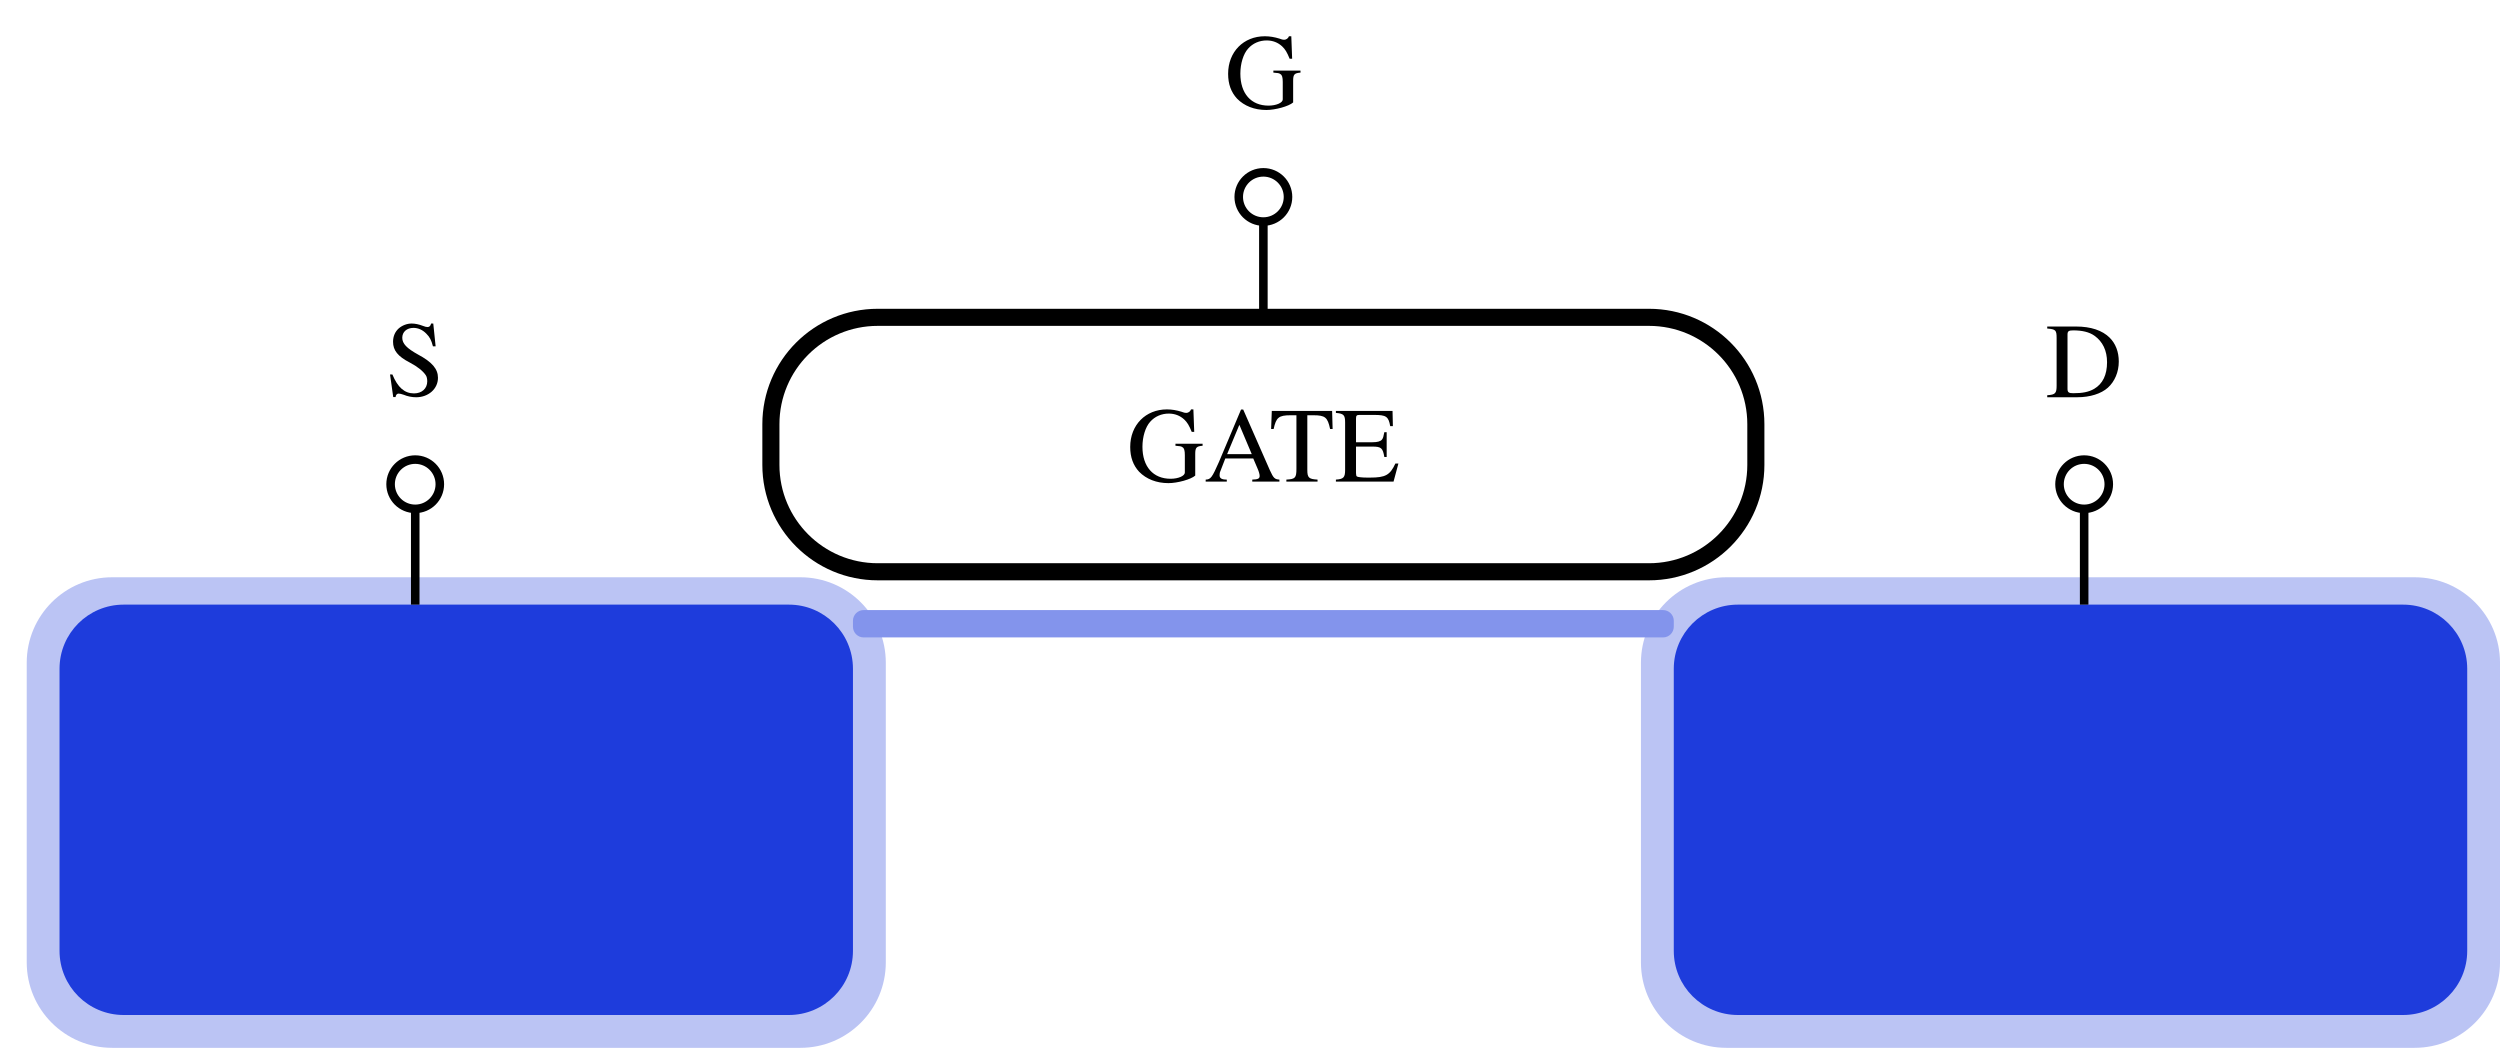
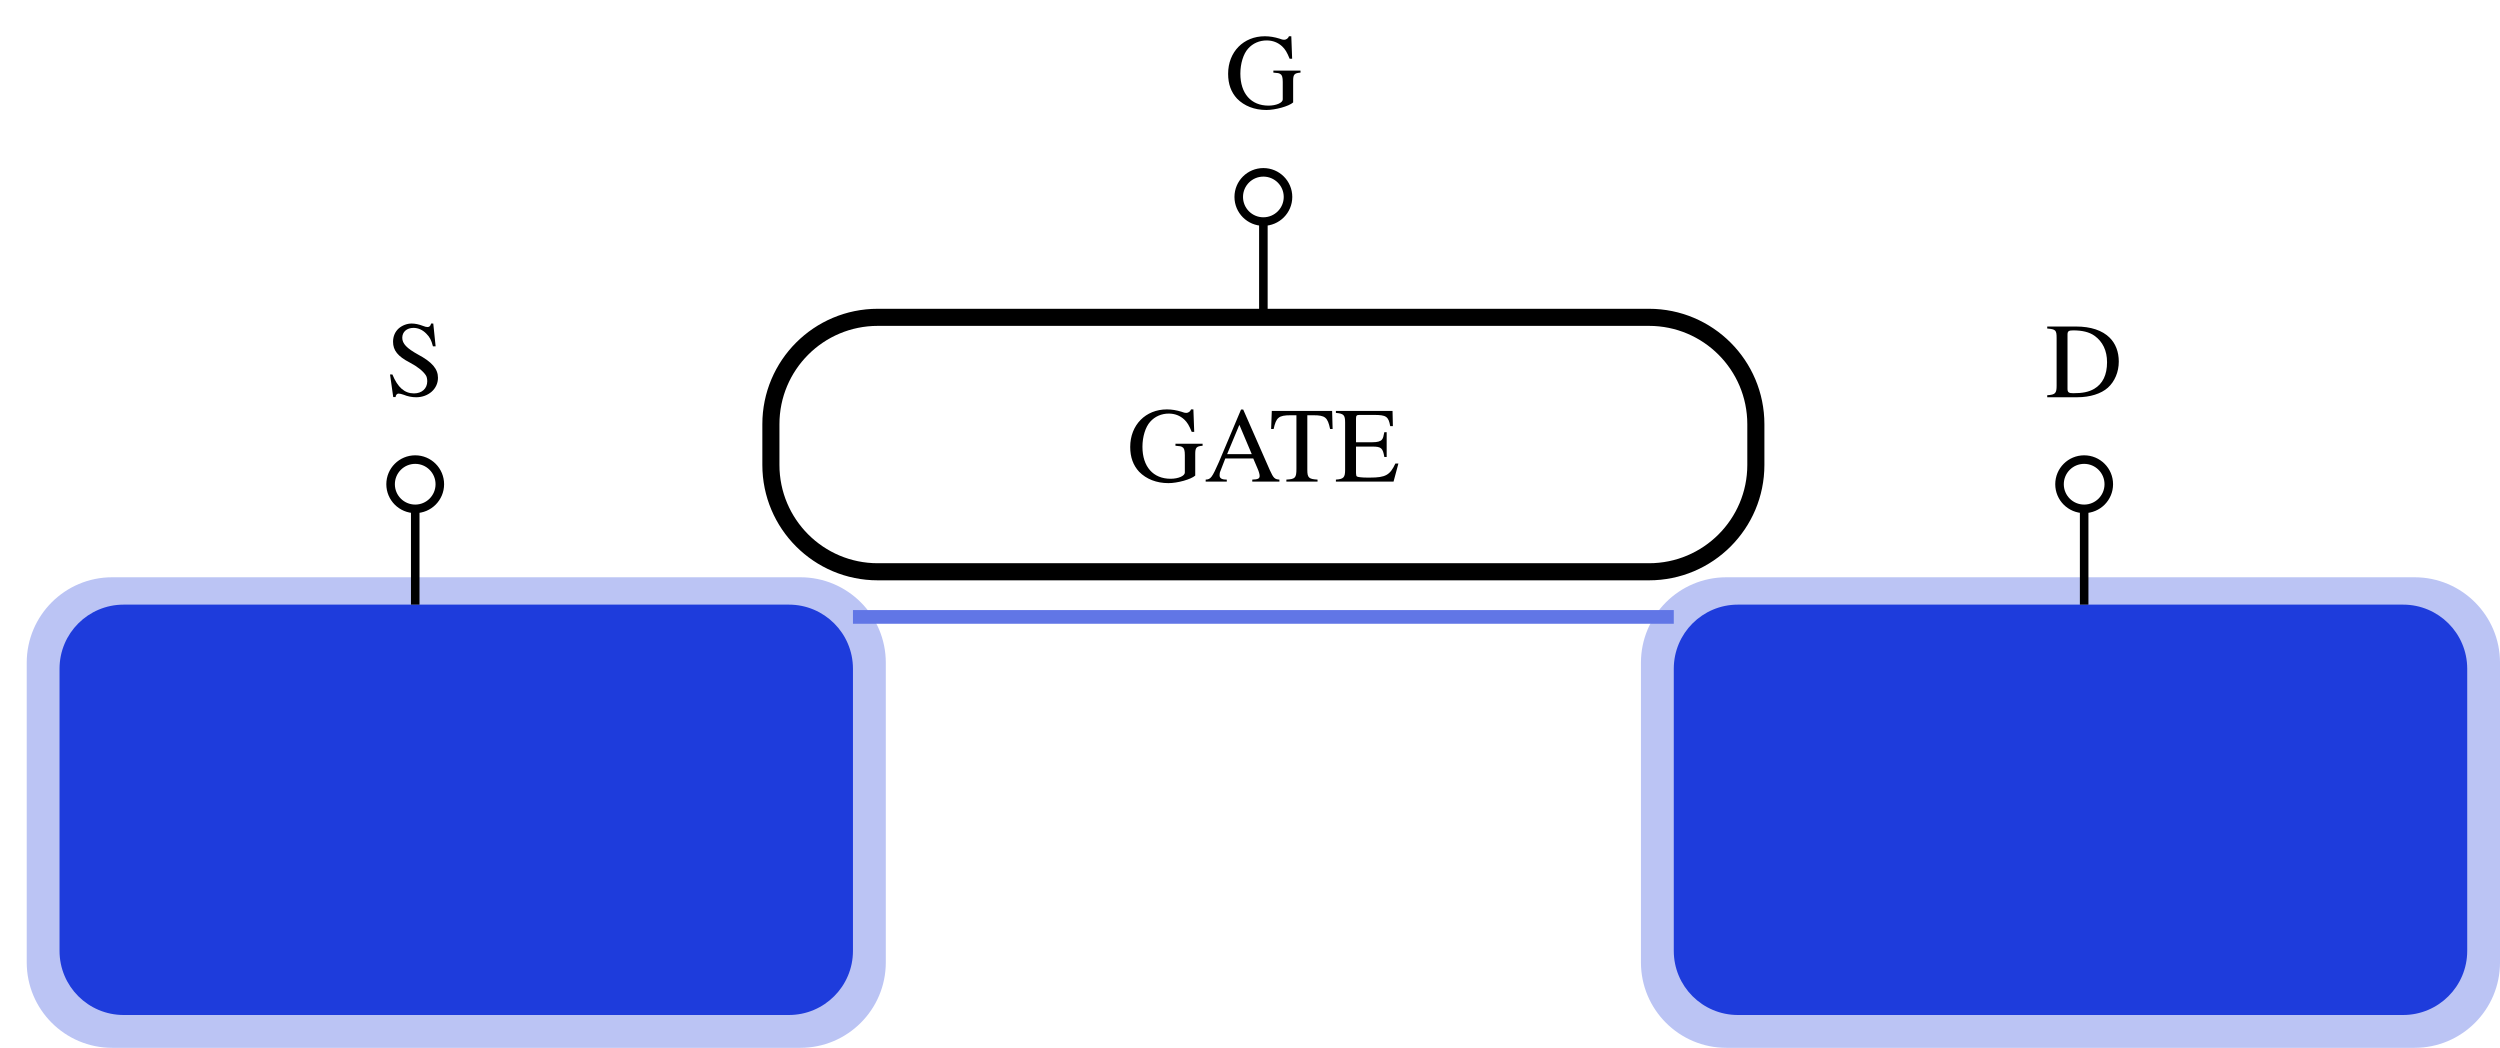
<svg xmlns="http://www.w3.org/2000/svg" xmlns:xlink="http://www.w3.org/1999/xlink" width="233.116pt" height="97.707pt" viewBox="0 0 233.116 97.707">
  <defs>
    <g>
      <g id="glyph-0-0">
        <path d="M 7.062 -3.531 L 4.531 -3.531 L 4.531 -3.344 C 4.953 -3.312 5.078 -3.297 5.188 -3.203 C 5.344 -3.125 5.406 -2.891 5.406 -2.469 L 5.406 -0.844 C 5.406 -0.531 4.797 -0.266 4.078 -0.266 C 2.453 -0.266 1.453 -1.391 1.453 -3.25 C 1.453 -4.188 1.734 -5.094 2.172 -5.578 C 2.609 -6.078 3.234 -6.344 3.906 -6.344 C 4.469 -6.344 4.953 -6.156 5.344 -5.797 C 5.641 -5.516 5.797 -5.25 6.047 -4.641 L 6.281 -4.641 L 6.203 -6.734 L 5.984 -6.734 C 5.922 -6.547 5.734 -6.406 5.531 -6.406 C 5.438 -6.406 5.281 -6.438 5.094 -6.516 C 4.641 -6.656 4.188 -6.734 3.734 -6.734 C 1.75 -6.734 0.312 -5.281 0.312 -3.234 C 0.312 -2.266 0.594 -1.516 1.141 -0.922 C 1.812 -0.234 2.766 0.141 3.875 0.141 C 4.719 0.141 5.969 -0.203 6.375 -0.562 L 6.375 -2.578 C 6.375 -3.172 6.484 -3.297 7.062 -3.344 Z M 7.062 -3.531 " />
      </g>
      <g id="glyph-0-1">
        <path d="M 7.031 -0.188 C 6.594 -0.219 6.484 -0.312 6.141 -1.062 L 3.656 -6.719 L 3.453 -6.719 L 1.391 -1.828 C 0.75 -0.375 0.625 -0.203 0.156 -0.188 L 0.156 0 L 2.125 0 L 2.125 -0.188 C 1.641 -0.188 1.453 -0.312 1.453 -0.594 C 1.453 -0.719 1.469 -0.859 1.531 -0.984 L 1.984 -2.156 L 4.594 -2.156 L 5 -1.203 C 5.125 -0.922 5.188 -0.672 5.188 -0.531 C 5.188 -0.281 5.031 -0.203 4.5 -0.188 L 4.5 0 L 7.031 0 Z M 2.156 -2.562 L 3.297 -5.297 L 4.453 -2.562 Z M 2.156 -2.562 " />
      </g>
      <g id="glyph-0-2">
        <path d="M 2.531 -6.188 L 2.531 -1.203 C 2.531 -0.344 2.422 -0.234 1.594 -0.188 L 1.594 0 L 4.5 0 L 4.5 -0.188 C 3.688 -0.234 3.547 -0.359 3.547 -1.094 L 3.547 -6.188 L 4.094 -6.188 C 5.219 -6.188 5.438 -6 5.672 -4.906 L 5.906 -4.906 L 5.859 -6.594 L 0.234 -6.594 L 0.172 -4.906 L 0.406 -4.906 C 0.641 -5.984 0.875 -6.188 2 -6.188 Z M 2.531 -6.188 " />
      </g>
      <g id="glyph-0-3">
        <path d="M 5.953 -1.688 L 5.672 -1.688 C 5.172 -0.609 4.75 -0.375 3.312 -0.375 L 3.047 -0.375 C 2.562 -0.375 2.141 -0.422 2.078 -0.484 C 2.031 -0.516 2 -0.625 2 -0.797 L 2 -3.266 L 3.531 -3.266 C 4.359 -3.266 4.5 -3.125 4.641 -2.297 L 4.859 -2.297 L 4.859 -4.609 L 4.641 -4.609 C 4.562 -4.203 4.531 -4.062 4.422 -3.922 C 4.281 -3.75 4 -3.672 3.531 -3.672 L 2 -3.672 L 2 -5.875 C 2 -6.156 2.062 -6.219 2.328 -6.219 L 3.672 -6.219 C 4.812 -6.219 5.031 -6.078 5.188 -5.172 L 5.438 -5.172 L 5.406 -6.594 L 0.125 -6.594 L 0.125 -6.406 C 0.859 -6.344 0.984 -6.203 0.984 -5.516 L 0.984 -1.094 C 0.984 -0.391 0.844 -0.234 0.125 -0.188 L 0.125 0 L 5.5 0 Z M 5.953 -1.688 " />
      </g>
      <g id="glyph-0-4">
        <path d="M 4.453 -6.734 L 4.25 -6.734 C 4.203 -6.516 4.094 -6.406 3.922 -6.406 C 3.828 -6.406 3.656 -6.438 3.484 -6.516 C 3.125 -6.656 2.75 -6.734 2.438 -6.734 C 2 -6.734 1.562 -6.562 1.234 -6.281 C 0.891 -5.969 0.703 -5.547 0.703 -5.031 C 0.703 -4.234 1.141 -3.672 2.266 -3.094 C 2.984 -2.719 3.5 -2.297 3.75 -1.922 C 3.844 -1.797 3.891 -1.578 3.891 -1.344 C 3.891 -0.672 3.391 -0.219 2.656 -0.219 C 1.781 -0.219 1.141 -0.766 0.641 -1.984 L 0.422 -1.984 L 0.719 0.125 L 0.938 0.125 C 0.953 -0.062 1.062 -0.203 1.219 -0.203 C 1.328 -0.203 1.5 -0.156 1.688 -0.094 C 2.062 0.062 2.469 0.141 2.859 0.141 C 4 0.141 4.891 -0.641 4.891 -1.672 C 4.891 -2.5 4.344 -3.141 3.031 -3.844 C 1.984 -4.422 1.562 -4.859 1.562 -5.406 C 1.562 -5.953 1.984 -6.328 2.609 -6.328 C 3.047 -6.328 3.469 -6.141 3.812 -5.781 C 4.125 -5.469 4.266 -5.203 4.422 -4.609 L 4.672 -4.609 Z M 4.453 -6.734 " />
      </g>
      <g id="glyph-0-5">
        <path d="M 1.031 -1.094 C 1.031 -0.375 0.922 -0.234 0.156 -0.188 L 0.156 0 L 2.984 0 C 4.141 0 5.188 -0.328 5.812 -0.891 C 6.453 -1.469 6.828 -2.359 6.828 -3.328 C 6.828 -4.234 6.531 -5 5.984 -5.547 C 5.297 -6.234 4.219 -6.594 2.844 -6.594 L 0.156 -6.594 L 0.156 -6.406 C 0.953 -6.344 1.031 -6.25 1.031 -5.516 Z M 2.047 -5.844 C 2.047 -6.156 2.156 -6.234 2.578 -6.234 C 3.422 -6.234 4.078 -6.078 4.562 -5.734 C 5.328 -5.188 5.734 -4.344 5.734 -3.266 C 5.734 -2.078 5.328 -1.25 4.531 -0.781 C 4.016 -0.484 3.438 -0.375 2.578 -0.375 C 2.172 -0.375 2.047 -0.453 2.047 -0.781 Z M 2.047 -5.844 " />
      </g>
    </g>
    <clipPath id="clip-0">
      <path clip-rule="nonzero" d="M 2 53 L 83 53 L 83 97.707 L 2 97.707 Z M 2 53 " />
    </clipPath>
    <clipPath id="clip-1">
      <path clip-rule="nonzero" d="M 153 53 L 233.117 53 L 233.117 97.707 L 153 97.707 Z M 153 53 " />
    </clipPath>
  </defs>
  <g clip-path="url(#clip-0)">
    <path fill-rule="nonzero" fill="rgb(73.528%, 77.057%, 95.882%)" fill-opacity="1" d="M 2.492 89.738 L 2.492 61.797 C 2.492 57.395 6.059 53.828 10.461 53.828 L 74.629 53.828 C 79.031 53.828 82.598 57.395 82.598 61.797 L 82.598 89.738 C 82.598 94.141 79.031 97.707 74.629 97.707 L 10.461 97.707 C 6.059 97.707 2.492 94.141 2.492 89.738 Z M 2.492 89.738 " />
  </g>
  <path fill-rule="nonzero" fill="rgb(11.765%, 23.528%, 86.275%)" fill-opacity="1" d="M 5.551 88.668 L 5.551 62.355 C 5.551 59.055 8.227 56.379 11.531 56.379 L 73.559 56.379 C 76.859 56.379 79.535 59.055 79.535 62.355 L 79.535 88.668 C 79.535 91.969 76.859 94.645 73.559 94.645 L 11.531 94.645 C 8.227 94.645 5.551 91.969 5.551 88.668 Z M 5.551 88.668 " />
  <g clip-path="url(#clip-1)">
    <path fill-rule="nonzero" fill="rgb(73.528%, 77.057%, 95.882%)" fill-opacity="1" d="M 153.012 89.738 L 153.012 61.797 C 153.012 57.395 156.578 53.828 160.98 53.828 L 225.148 53.828 C 229.551 53.828 233.117 57.395 233.117 61.797 L 233.117 89.738 C 233.117 94.141 229.551 97.707 225.148 97.707 L 160.98 97.707 C 156.578 97.707 153.012 94.141 153.012 89.738 Z M 153.012 89.738 " />
  </g>
  <path fill-rule="nonzero" fill="rgb(11.765%, 23.528%, 86.275%)" fill-opacity="1" d="M 156.074 88.668 L 156.074 62.355 C 156.074 59.055 158.75 56.379 162.051 56.379 L 224.078 56.379 C 227.383 56.379 230.059 59.055 230.059 62.355 L 230.059 88.668 C 230.059 91.969 227.383 94.645 224.078 94.645 L 162.051 94.645 C 158.75 94.645 156.074 91.969 156.074 88.668 Z M 156.074 88.668 " />
  <path fill="none" stroke-width="1.594" stroke-linecap="butt" stroke-linejoin="miter" stroke="rgb(0%, 0%, 0%)" stroke-opacity="1" stroke-miterlimit="10" d="M 66.331 13.023 L 66.331 16.823 C 66.331 22.327 70.792 26.788 76.296 26.788 L 148.21 26.788 C 153.714 26.788 158.175 22.327 158.175 16.823 L 158.175 13.023 C 158.175 7.523 153.714 3.062 148.21 3.062 L 76.296 3.062 C 70.792 3.062 66.331 7.523 66.331 13.023 Z M 66.331 13.023 " transform="matrix(1, 0, 0, -1, 5.552, 56.378)" />
  <g fill="rgb(0%, 0%, 0%)" fill-opacity="1">
    <use xlink:href="#glyph-0-0" x="105.076" y="44.909" />
    <use xlink:href="#glyph-0-1" x="112.269" y="44.909" />
  </g>
  <g fill="rgb(0%, 0%, 0%)" fill-opacity="1">
    <use xlink:href="#glyph-0-2" x="118.356" y="44.909" />
    <use xlink:href="#glyph-0-3" x="124.443" y="44.909" />
  </g>
  <path fill="none" stroke-width="0.797" stroke-linecap="butt" stroke-linejoin="miter" stroke="rgb(0%, 0%, 0%)" stroke-opacity="1" stroke-miterlimit="10" d="M 33.167 -0.001 L 33.167 8.929 " transform="matrix(1, 0, 0, -1, 5.552, 56.378)" />
  <path fill="none" stroke-width="0.797" stroke-linecap="butt" stroke-linejoin="miter" stroke="rgb(0%, 0%, 0%)" stroke-opacity="1" stroke-miterlimit="10" d="M 35.46 11.226 C 35.46 12.495 34.432 13.523 33.167 13.523 C 31.897 13.523 30.87 12.495 30.87 11.226 C 30.87 9.956 31.897 8.929 33.167 8.929 C 34.432 8.929 35.46 9.956 35.46 11.226 Z M 35.46 11.226 " transform="matrix(1, 0, 0, -1, 5.552, 56.378)" />
  <g fill="rgb(0%, 0%, 0%)" fill-opacity="1">
    <use xlink:href="#glyph-0-4" x="35.948" y="36.902" />
  </g>
  <path fill="none" stroke-width="0.797" stroke-linecap="butt" stroke-linejoin="miter" stroke="rgb(0%, 0%, 0%)" stroke-opacity="1" stroke-miterlimit="10" d="M 112.253 26.788 L 112.253 35.718 " transform="matrix(1, 0, 0, -1, 5.552, 56.378)" />
  <path fill="none" stroke-width="0.797" stroke-linecap="butt" stroke-linejoin="miter" stroke="rgb(0%, 0%, 0%)" stroke-opacity="1" stroke-miterlimit="10" d="M 114.55 38.015 C 114.55 39.28 113.522 40.308 112.253 40.308 C 110.983 40.308 109.956 39.28 109.956 38.015 C 109.956 36.745 110.983 35.718 112.253 35.718 C 113.522 35.718 114.55 36.745 114.55 38.015 Z M 114.55 38.015 " transform="matrix(1, 0, 0, -1, 5.552, 56.378)" />
  <g fill="rgb(0%, 0%, 0%)" fill-opacity="1">
    <use xlink:href="#glyph-0-0" x="114.206" y="10.115" />
  </g>
  <path fill="none" stroke-width="0.797" stroke-linecap="butt" stroke-linejoin="miter" stroke="rgb(0%, 0%, 0%)" stroke-opacity="1" stroke-miterlimit="10" d="M 188.788 -0.001 L 188.788 8.929 " transform="matrix(1, 0, 0, -1, 5.552, 56.378)" />
  <path fill="none" stroke-width="0.797" stroke-linecap="butt" stroke-linejoin="miter" stroke="rgb(0%, 0%, 0%)" stroke-opacity="1" stroke-miterlimit="10" d="M 191.085 11.226 C 191.085 12.495 190.057 13.523 188.788 13.523 C 187.518 13.523 186.491 12.495 186.491 11.226 C 186.491 9.956 187.518 8.929 188.788 8.929 C 190.057 8.929 191.085 9.956 191.085 11.226 Z M 191.085 11.226 " transform="matrix(1, 0, 0, -1, 5.552, 56.378)" />
  <g fill="rgb(0%, 0%, 0%)" fill-opacity="1">
    <use xlink:href="#glyph-0-5" x="190.741" y="37.041" />
  </g>
-   <path fill-rule="nonzero" fill="rgb(51.471%, 57.939%, 92.45%)" fill-opacity="1" d="M 79.535 58.441 L 79.535 57.883 C 79.535 57.336 79.984 56.887 80.531 56.887 L 155.074 56.887 C 155.625 56.887 156.074 57.336 156.074 57.883 L 156.074 58.441 C 156.074 58.992 155.625 59.438 155.074 59.438 L 80.531 59.438 C 79.984 59.438 79.535 58.992 79.535 58.441 Z M 79.535 58.441 " />
+   <path fill-rule="nonzero" fill="rgb(38.234%, 46.469%, 90.392%)" fill-opacity="1" d="M 79.535 58.164 L 79.535 56.887 L 156.074 56.887 L 156.074 58.164 Z M 79.535 58.164 " />
</svg>
